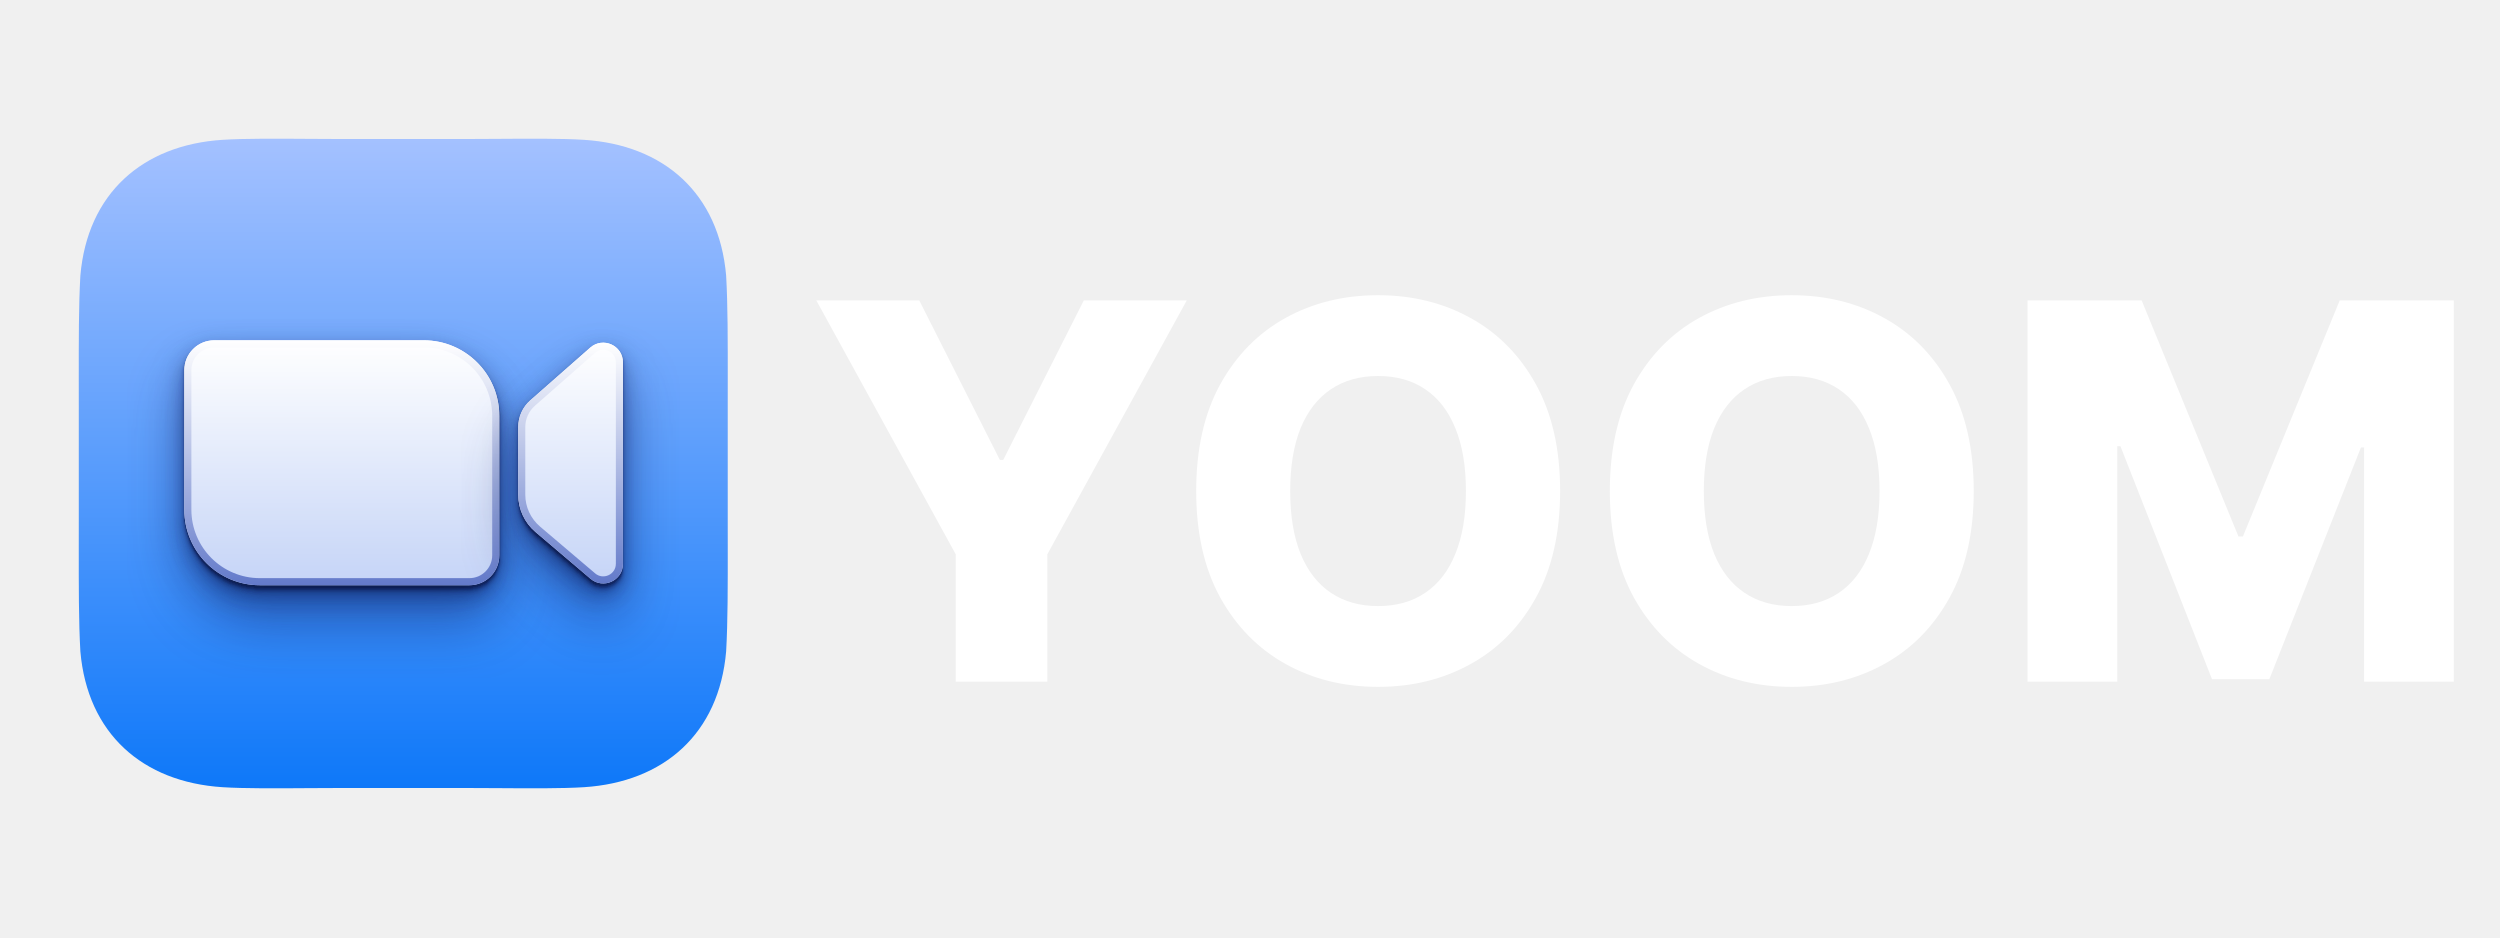
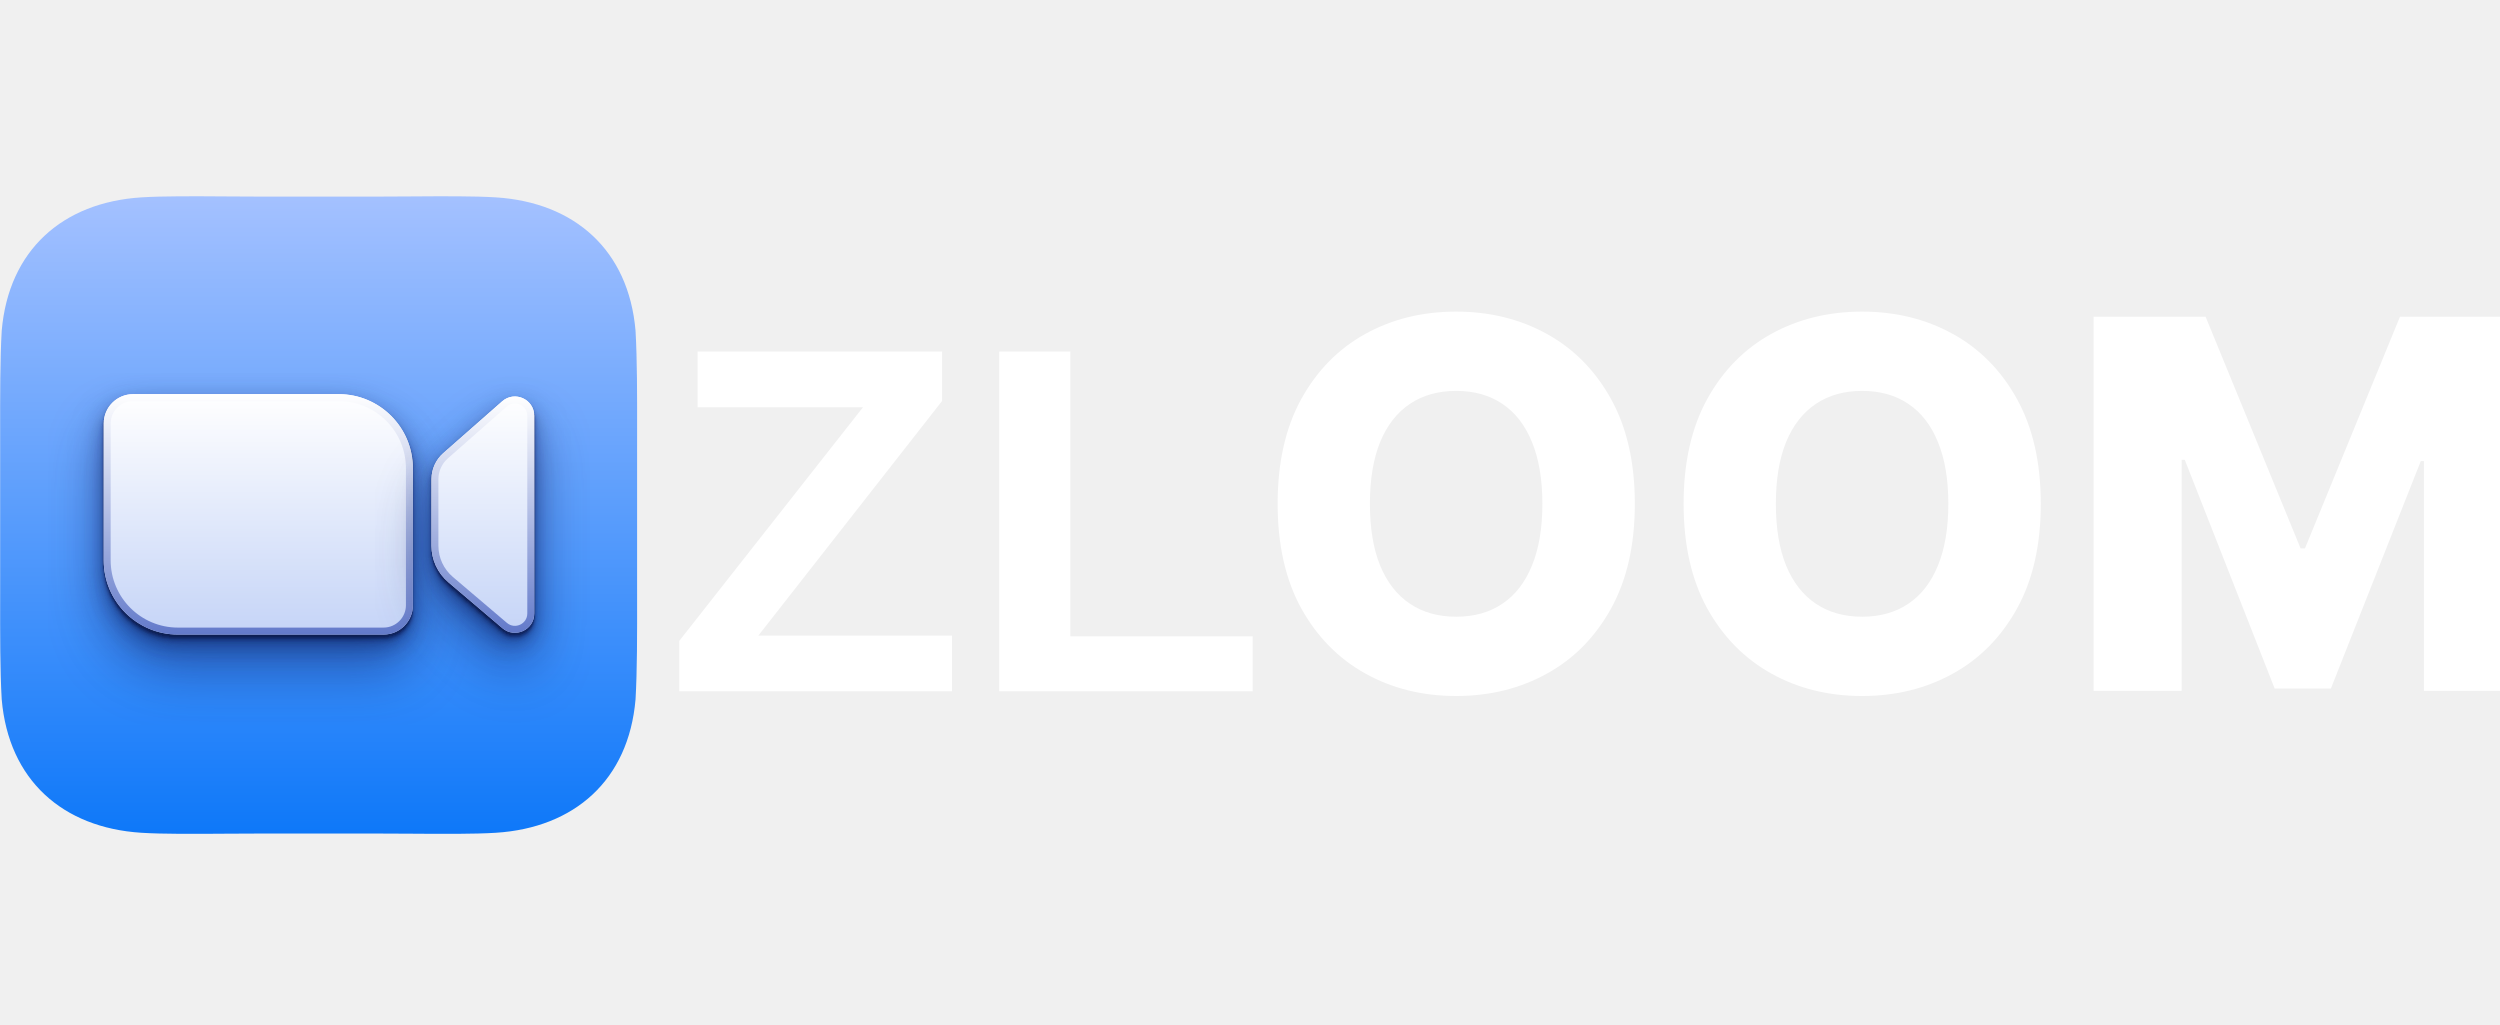
- <svg xmlns="http://www.w3.org/2000/svg" width="200" height="75" viewBox="0 0 159 52" fill="none">
+ <svg xmlns="http://www.w3.org/2000/svg" viewBox="5 5 162 41" width="100" height="41" fill="none">
  <path d="M19.672 5.019C20.438 5.025 21.203 5.03 21.933 5.03H29.362C30.092 5.03 30.857 5.025 31.622 5.019C33.682 5.005 35.746 4.991 37.142 5.08C42.226 5.406 45.733 8.486 46.183 13.72C46.29 15.601 46.288 17.867 46.285 20.539V20.54C46.284 20.999 46.284 21.469 46.284 21.952V29.381C46.284 29.864 46.284 30.334 46.285 30.793C46.288 33.465 46.29 35.731 46.183 37.612C45.733 42.847 42.226 45.927 37.142 46.253C35.746 46.342 33.682 46.328 31.622 46.313C30.857 46.308 30.092 46.303 29.362 46.303H21.933C21.203 46.303 20.438 46.308 19.672 46.313C17.612 46.328 15.549 46.342 14.152 46.253C9.068 45.927 5.562 42.847 5.111 37.612C5.004 35.732 5.007 33.466 5.01 30.794V30.793C5.01 30.334 5.011 29.864 5.011 29.381V21.952C5.011 21.469 5.01 20.999 5.01 20.54V20.539C5.007 17.867 5.004 15.601 5.111 13.72C5.562 8.486 9.068 5.406 14.152 5.08C15.549 4.991 17.612 5.005 19.672 5.019Z" fill="url(#paint0_linear_2973_971)" />
  <g filter="url(#filter0_dddddd_2973_971)">
    <path d="M11.721 19.735C11.721 18.684 12.573 17.831 13.624 17.831H26.948C29.603 17.831 31.756 19.984 31.756 22.64V31.506C31.756 32.557 30.904 33.409 29.853 33.409H16.529C13.873 33.409 11.721 31.256 11.721 28.6V19.735Z" fill="url(#paint1_linear_2973_971)" />
    <path d="M13.624 18.057H26.948C29.479 18.057 31.53 20.109 31.53 22.64V31.506C31.53 32.432 30.779 33.183 29.853 33.183H16.529C13.998 33.183 11.946 31.131 11.946 28.6V19.735C11.946 18.808 12.697 18.057 13.624 18.057Z" stroke="url(#paint2_linear_2973_971)" stroke-width="0.451" />
  </g>
  <g filter="url(#filter1_dddddd_2973_971)">
    <path d="M32.958 23.346C32.958 22.699 33.237 22.082 33.723 21.654L37.54 18.296C38.349 17.584 39.62 18.159 39.62 19.236V32.042C39.62 33.109 38.37 33.687 37.557 32.996L34.053 30.019C33.358 29.429 32.958 28.564 32.958 27.653V23.346Z" fill="url(#paint3_linear_2973_971)" />
    <path d="M33.872 21.823L37.689 18.465C38.353 17.882 39.394 18.353 39.394 19.236V32.042C39.394 32.917 38.37 33.391 37.703 32.825L34.199 29.848C33.555 29.3 33.183 28.498 33.183 27.653V23.346C33.183 22.763 33.434 22.209 33.872 21.823Z" stroke="url(#paint4_linear_2973_971)" stroke-width="0.451" />
  </g>
-   <path d="M51.918 15.294H58.465L63.591 25.44H63.804L68.93 15.294H75.478L66.61 31.442V39.54H60.785V31.442L51.918 15.294ZM99.224 27.417C99.224 30.085 98.711 32.346 97.684 34.201C96.659 36.056 95.269 37.465 93.517 38.427C91.773 39.39 89.816 39.872 87.645 39.872C85.467 39.872 83.505 39.386 81.761 38.416C80.017 37.445 78.632 36.036 77.606 34.189C76.587 32.334 76.078 30.077 76.078 27.417C76.078 24.749 76.587 22.488 77.606 20.633C78.632 18.779 80.017 17.37 81.761 16.407C83.505 15.444 85.467 14.963 87.645 14.963C89.816 14.963 91.773 15.444 93.517 16.407C95.269 17.37 96.659 18.779 97.684 20.633C98.711 22.488 99.224 24.749 99.224 27.417ZM93.233 27.417C93.233 25.839 93.008 24.505 92.558 23.416C92.116 22.326 91.477 21.502 90.64 20.941C89.812 20.381 88.813 20.101 87.645 20.101C86.485 20.101 85.486 20.381 84.65 20.941C83.813 21.502 83.17 22.326 82.72 23.416C82.278 24.505 82.057 25.839 82.057 27.417C82.057 28.996 82.278 30.329 82.72 31.419C83.17 32.508 83.813 33.333 84.65 33.893C85.486 34.453 86.485 34.734 87.645 34.734C88.813 34.734 89.812 34.453 90.64 33.893C91.477 33.333 92.116 32.508 92.558 31.419C93.008 30.329 93.233 28.996 93.233 27.417ZM125.53 27.417C125.53 30.085 125.017 32.346 123.991 34.201C122.965 36.056 121.576 37.465 119.824 38.427C118.079 39.39 116.122 39.872 113.951 39.872C111.773 39.872 109.812 39.386 108.067 38.416C106.323 37.445 104.938 36.036 103.912 34.189C102.894 32.334 102.385 30.077 102.385 27.417C102.385 24.749 102.894 22.488 103.912 20.633C104.938 18.779 106.323 17.37 108.067 16.407C109.812 15.444 111.773 14.963 113.951 14.963C116.122 14.963 118.079 15.444 119.824 16.407C121.576 17.37 122.965 18.779 123.991 20.633C125.017 22.488 125.53 24.749 125.53 27.417ZM119.539 27.417C119.539 25.839 119.314 24.505 118.865 23.416C118.423 22.326 117.783 21.502 116.947 20.941C116.118 20.381 115.119 20.101 113.951 20.101C112.791 20.101 111.793 20.381 110.956 20.941C110.119 21.502 109.476 22.326 109.026 23.416C108.584 24.505 108.363 25.839 108.363 27.417C108.363 28.996 108.584 30.329 109.026 31.419C109.476 32.508 110.119 33.333 110.956 33.893C111.793 34.453 112.791 34.734 113.951 34.734C115.119 34.734 116.118 34.453 116.947 33.893C117.783 33.333 118.423 32.508 118.865 31.419C119.314 30.329 119.539 28.996 119.539 27.417ZM128.951 15.294H136.209L142.365 30.306H142.649L148.805 15.294H156.063V39.54H150.356V24.647H150.155L144.33 39.386H140.684L134.859 24.564H134.658V39.54H128.951V15.294Z" fill="white" />
+   <path d="M 110.937 24.936 C 110.937 27.604 110.424 29.865 109.398 31.72 C 108.372 33.575 106.982 34.984 105.23 35.946 C 103.486 36.909 101.529 37.391 99.358 37.391 C 97.18 37.391 95.218 36.905 93.474 35.935 C 91.73 34.964 90.345 33.555 89.319 31.708 C 88.3 29.853 87.791 27.596 87.791 24.936 C 87.791 22.268 88.3 20.007 89.319 18.152 C 90.345 16.298 91.73 14.889 93.474 13.926 C 95.218 12.963 97.18 12.482 99.358 12.482 C 101.529 12.482 103.486 12.963 105.23 13.926 C 106.982 14.889 108.372 16.298 109.398 18.152 C 110.424 20.007 110.937 22.268 110.937 24.936 Z M 104.946 24.936 C 104.946 23.358 104.721 22.024 104.271 20.935 C 103.829 19.845 103.19 19.021 102.353 18.46 C 101.525 17.9 100.526 17.62 99.358 17.62 C 98.198 17.62 97.199 17.9 96.363 18.46 C 95.526 19.021 94.883 19.845 94.433 20.935 C 93.991 22.024 93.77 23.358 93.77 24.936 C 93.77 26.515 93.991 27.849 94.433 28.938 C 94.883 30.027 95.526 30.852 96.363 31.412 C 97.199 31.973 98.198 32.253 99.358 32.253 C 100.526 32.253 101.525 31.973 102.353 31.412 C 103.19 30.852 103.829 30.027 104.271 28.938 C 104.721 27.849 104.946 26.515 104.946 24.936 Z M 137.243 24.936 C 137.243 27.604 136.73 29.865 135.704 31.72 C 134.678 33.575 133.289 34.984 131.537 35.946 C 129.792 36.909 127.835 37.391 125.664 37.391 C 123.486 37.391 121.525 36.905 119.78 35.935 C 118.036 34.964 116.651 33.555 115.625 31.708 C 114.607 29.853 114.098 27.596 114.098 24.936 C 114.098 22.268 114.607 20.007 115.625 18.152 C 116.651 16.298 118.036 14.889 119.78 13.926 C 121.525 12.963 123.486 12.482 125.664 12.482 C 127.835 12.482 129.792 12.963 131.537 13.926 C 133.289 14.889 134.678 16.298 135.704 18.152 C 136.73 20.007 137.243 22.268 137.243 24.936 Z M 131.252 24.936 C 131.252 23.358 131.027 22.024 130.578 20.935 C 130.136 19.845 129.496 19.021 128.66 18.46 C 127.831 17.9 126.832 17.62 125.664 17.62 C 124.504 17.62 123.506 17.9 122.669 18.46 C 121.832 19.021 121.189 19.845 120.739 20.935 C 120.297 22.024 120.076 23.358 120.076 24.936 C 120.076 26.515 120.297 27.849 120.739 28.938 C 121.189 30.027 121.832 30.852 122.669 31.412 C 123.506 31.973 124.504 32.253 125.664 32.253 C 126.832 32.253 127.831 31.973 128.66 31.412 C 129.496 30.852 130.136 30.027 130.578 28.938 C 131.027 27.849 131.252 26.515 131.252 24.936 Z M 140.664 12.813 L 147.922 12.813 L 154.078 27.825 L 154.362 27.825 L 160.518 12.813 L 167.776 12.813 L 167.776 37.059 L 162.069 37.059 L 162.069 22.166 L 161.868 22.166 L 156.043 36.905 L 152.397 36.905 L 146.572 22.083 L 146.371 22.083 L 146.371 37.059 L 140.664 37.059 L 140.664 12.813 Z" fill="white" transform="matrix(1, 0, 0, 1, 0, 1.7763568394002505e-15)" />
+   <text style="fill: rgb(255, 255, 255); font-family: Arial, sans-serif; font-size: 32px; font-weight: 700; stroke-width: 17px; white-space: pre;" x="48.061" y="37.084" transform="matrix(1, 0, 0, 1, 0, 1.7763568394002505e-15)">ZL</text>
  <defs>
    <filter id="filter0_dddddd_2973_971" x="8.114" y="16.479" width="27.248" height="22.79" filterUnits="userSpaceOnUse" color-interpolation-filters="sRGB">
      <feFlood flood-opacity="0" result="BackgroundImageFix" />
      <feColorMatrix in="SourceAlpha" type="matrix" values="0 0 0 0 0 0 0 0 0 0 0 0 0 0 0 0 0 0 127 0" result="hardAlpha" />
      <feOffset dy="0.124" />
      <feGaussianBlur stdDeviation="0.046" />
      <feColorMatrix type="matrix" values="0 0 0 0 0.051 0 0 0 0 0.122 0 0 0 0 0.396 0 0 0 0.19 0" />
      <feBlend mode="multiply" in2="BackgroundImageFix" result="effect1_dropShadow_2973_971" />
      <feColorMatrix in="SourceAlpha" type="matrix" values="0 0 0 0 0 0 0 0 0 0 0 0 0 0 0 0 0 0 127 0" result="hardAlpha" />
      <feOffset dy="0.243" />
      <feGaussianBlur stdDeviation="0.101" />
      <feColorMatrix type="matrix" values="0 0 0 0 0.051 0 0 0 0 0.122 0 0 0 0 0.396 0 0 0 0.369 0" />
      <feBlend mode="multiply" in2="effect1_dropShadow_2973_971" result="effect2_dropShadow_2973_971" />
      <feColorMatrix in="SourceAlpha" type="matrix" values="0 0 0 0 0 0 0 0 0 0 0 0 0 0 0 0 0 0 127 0" result="hardAlpha" />
      <feOffset dy="0.373" />
      <feGaussianBlur stdDeviation="0.174" />
      <feColorMatrix type="matrix" values="0 0 0 0 0.051 0 0 0 0 0.122 0 0 0 0 0.396 0 0 0 0.3 0" />
      <feBlend mode="multiply" in2="effect2_dropShadow_2973_971" result="effect3_dropShadow_2973_971" />
      <feColorMatrix in="SourceAlpha" type="matrix" values="0 0 0 0 0 0 0 0 0 0 0 0 0 0 0 0 0 0 127 0" result="hardAlpha" />
      <feOffset dy="0.548" />
      <feGaussianBlur stdDeviation="0.551" />
      <feColorMatrix type="matrix" values="0 0 0 0 0.051 0 0 0 0 0.122 0 0 0 0 0.396 0 0 0 0.3 0" />
      <feBlend mode="multiply" in2="effect3_dropShadow_2973_971" result="effect4_dropShadow_2973_971" />
      <feColorMatrix in="SourceAlpha" type="matrix" values="0 0 0 0 0 0 0 0 0 0 0 0 0 0 0 0 0 0 127 0" result="hardAlpha" />
      <feOffset dy="0.852" />
      <feGaussianBlur stdDeviation="1.025" />
      <feColorMatrix type="matrix" values="0 0 0 0 0.051 0 0 0 0 0.122 0 0 0 0 0.396 0 0 0 0.29 0" />
      <feBlend mode="overlay" in2="effect4_dropShadow_2973_971" result="effect5_dropShadow_2973_971" />
      <feColorMatrix in="SourceAlpha" type="matrix" values="0 0 0 0 0 0 0 0 0 0 0 0 0 0 0 0 0 0 127 0" result="hardAlpha" />
      <feOffset dy="2.254" />
      <feGaussianBlur stdDeviation="1.803" />
      <feColorMatrix type="matrix" values="0 0 0 0 0.051 0 0 0 0 0.122 0 0 0 0 0.396 0 0 0 0.45 0" />
      <feBlend mode="multiply" in2="effect5_dropShadow_2973_971" result="effect6_dropShadow_2973_971" />
      <feBlend mode="normal" in="SourceGraphic" in2="effect6_dropShadow_2973_971" result="shape" />
    </filter>
    <filter id="filter1_dddddd_2973_971" x="29.352" y="16.629" width="13.874" height="22.528" filterUnits="userSpaceOnUse" color-interpolation-filters="sRGB">
      <feFlood flood-opacity="0" result="BackgroundImageFix" />
      <feColorMatrix in="SourceAlpha" type="matrix" values="0 0 0 0 0 0 0 0 0 0 0 0 0 0 0 0 0 0 127 0" result="hardAlpha" />
      <feOffset dy="0.124" />
      <feGaussianBlur stdDeviation="0.046" />
      <feColorMatrix type="matrix" values="0 0 0 0 0.051 0 0 0 0 0.122 0 0 0 0 0.396 0 0 0 0.19 0" />
      <feBlend mode="multiply" in2="BackgroundImageFix" result="effect1_dropShadow_2973_971" />
      <feColorMatrix in="SourceAlpha" type="matrix" values="0 0 0 0 0 0 0 0 0 0 0 0 0 0 0 0 0 0 127 0" result="hardAlpha" />
      <feOffset dy="0.243" />
      <feGaussianBlur stdDeviation="0.101" />
      <feColorMatrix type="matrix" values="0 0 0 0 0.051 0 0 0 0 0.122 0 0 0 0 0.396 0 0 0 0.369 0" />
      <feBlend mode="multiply" in2="effect1_dropShadow_2973_971" result="effect2_dropShadow_2973_971" />
      <feColorMatrix in="SourceAlpha" type="matrix" values="0 0 0 0 0 0 0 0 0 0 0 0 0 0 0 0 0 0 127 0" result="hardAlpha" />
      <feOffset dy="0.373" />
      <feGaussianBlur stdDeviation="0.174" />
      <feColorMatrix type="matrix" values="0 0 0 0 0.051 0 0 0 0 0.122 0 0 0 0 0.396 0 0 0 0.3 0" />
      <feBlend mode="multiply" in2="effect2_dropShadow_2973_971" result="effect3_dropShadow_2973_971" />
      <feColorMatrix in="SourceAlpha" type="matrix" values="0 0 0 0 0 0 0 0 0 0 0 0 0 0 0 0 0 0 127 0" result="hardAlpha" />
      <feOffset dy="0.548" />
      <feGaussianBlur stdDeviation="0.551" />
      <feColorMatrix type="matrix" values="0 0 0 0 0.051 0 0 0 0 0.122 0 0 0 0 0.396 0 0 0 0.3 0" />
      <feBlend mode="multiply" in2="effect3_dropShadow_2973_971" result="effect4_dropShadow_2973_971" />
      <feColorMatrix in="SourceAlpha" type="matrix" values="0 0 0 0 0 0 0 0 0 0 0 0 0 0 0 0 0 0 127 0" result="hardAlpha" />
      <feOffset dy="0.852" />
      <feGaussianBlur stdDeviation="1.025" />
      <feColorMatrix type="matrix" values="0 0 0 0 0.051 0 0 0 0 0.122 0 0 0 0 0.396 0 0 0 0.29 0" />
      <feBlend mode="overlay" in2="effect4_dropShadow_2973_971" result="effect5_dropShadow_2973_971" />
      <feColorMatrix in="SourceAlpha" type="matrix" values="0 0 0 0 0 0 0 0 0 0 0 0 0 0 0 0 0 0 127 0" result="hardAlpha" />
      <feOffset dy="2.254" />
      <feGaussianBlur stdDeviation="1.803" />
      <feColorMatrix type="matrix" values="0 0 0 0 0.051 0 0 0 0 0.122 0 0 0 0 0.396 0 0 0 0.45 0" />
      <feBlend mode="multiply" in2="effect5_dropShadow_2973_971" result="effect6_dropShadow_2973_971" />
      <feBlend mode="normal" in="SourceGraphic" in2="effect6_dropShadow_2973_971" result="shape" />
    </filter>
    <linearGradient id="paint0_linear_2973_971" x1="25.647" y1="5.009" x2="25.647" y2="46.324" gradientUnits="userSpaceOnUse">
      <stop stop-color="#A4C1FF" />
      <stop offset="1" stop-color="#0E78F9" />
    </linearGradient>
    <linearGradient id="paint1_linear_2973_971" x1="21.738" y1="17.831" x2="21.738" y2="33.409" gradientUnits="userSpaceOnUse">
      <stop stop-color="white" />
      <stop offset="1" stop-color="#C5D4F7" />
    </linearGradient>
    <linearGradient id="paint2_linear_2973_971" x1="21.738" y1="17.831" x2="21.738" y2="33.409" gradientUnits="userSpaceOnUse">
      <stop stop-color="white" />
      <stop offset="1" stop-color="#637ACA" />
    </linearGradient>
    <linearGradient id="paint3_linear_2973_971" x1="36.289" y1="17.982" x2="36.289" y2="33.297" gradientUnits="userSpaceOnUse">
      <stop stop-color="white" />
      <stop offset="1" stop-color="#C5D4F7" />
    </linearGradient>
    <linearGradient id="paint4_linear_2973_971" x1="36.289" y1="17.982" x2="36.289" y2="33.297" gradientUnits="userSpaceOnUse">
      <stop stop-color="white" />
      <stop offset="1" stop-color="#637ACA" />
    </linearGradient>
  </defs>
</svg>
